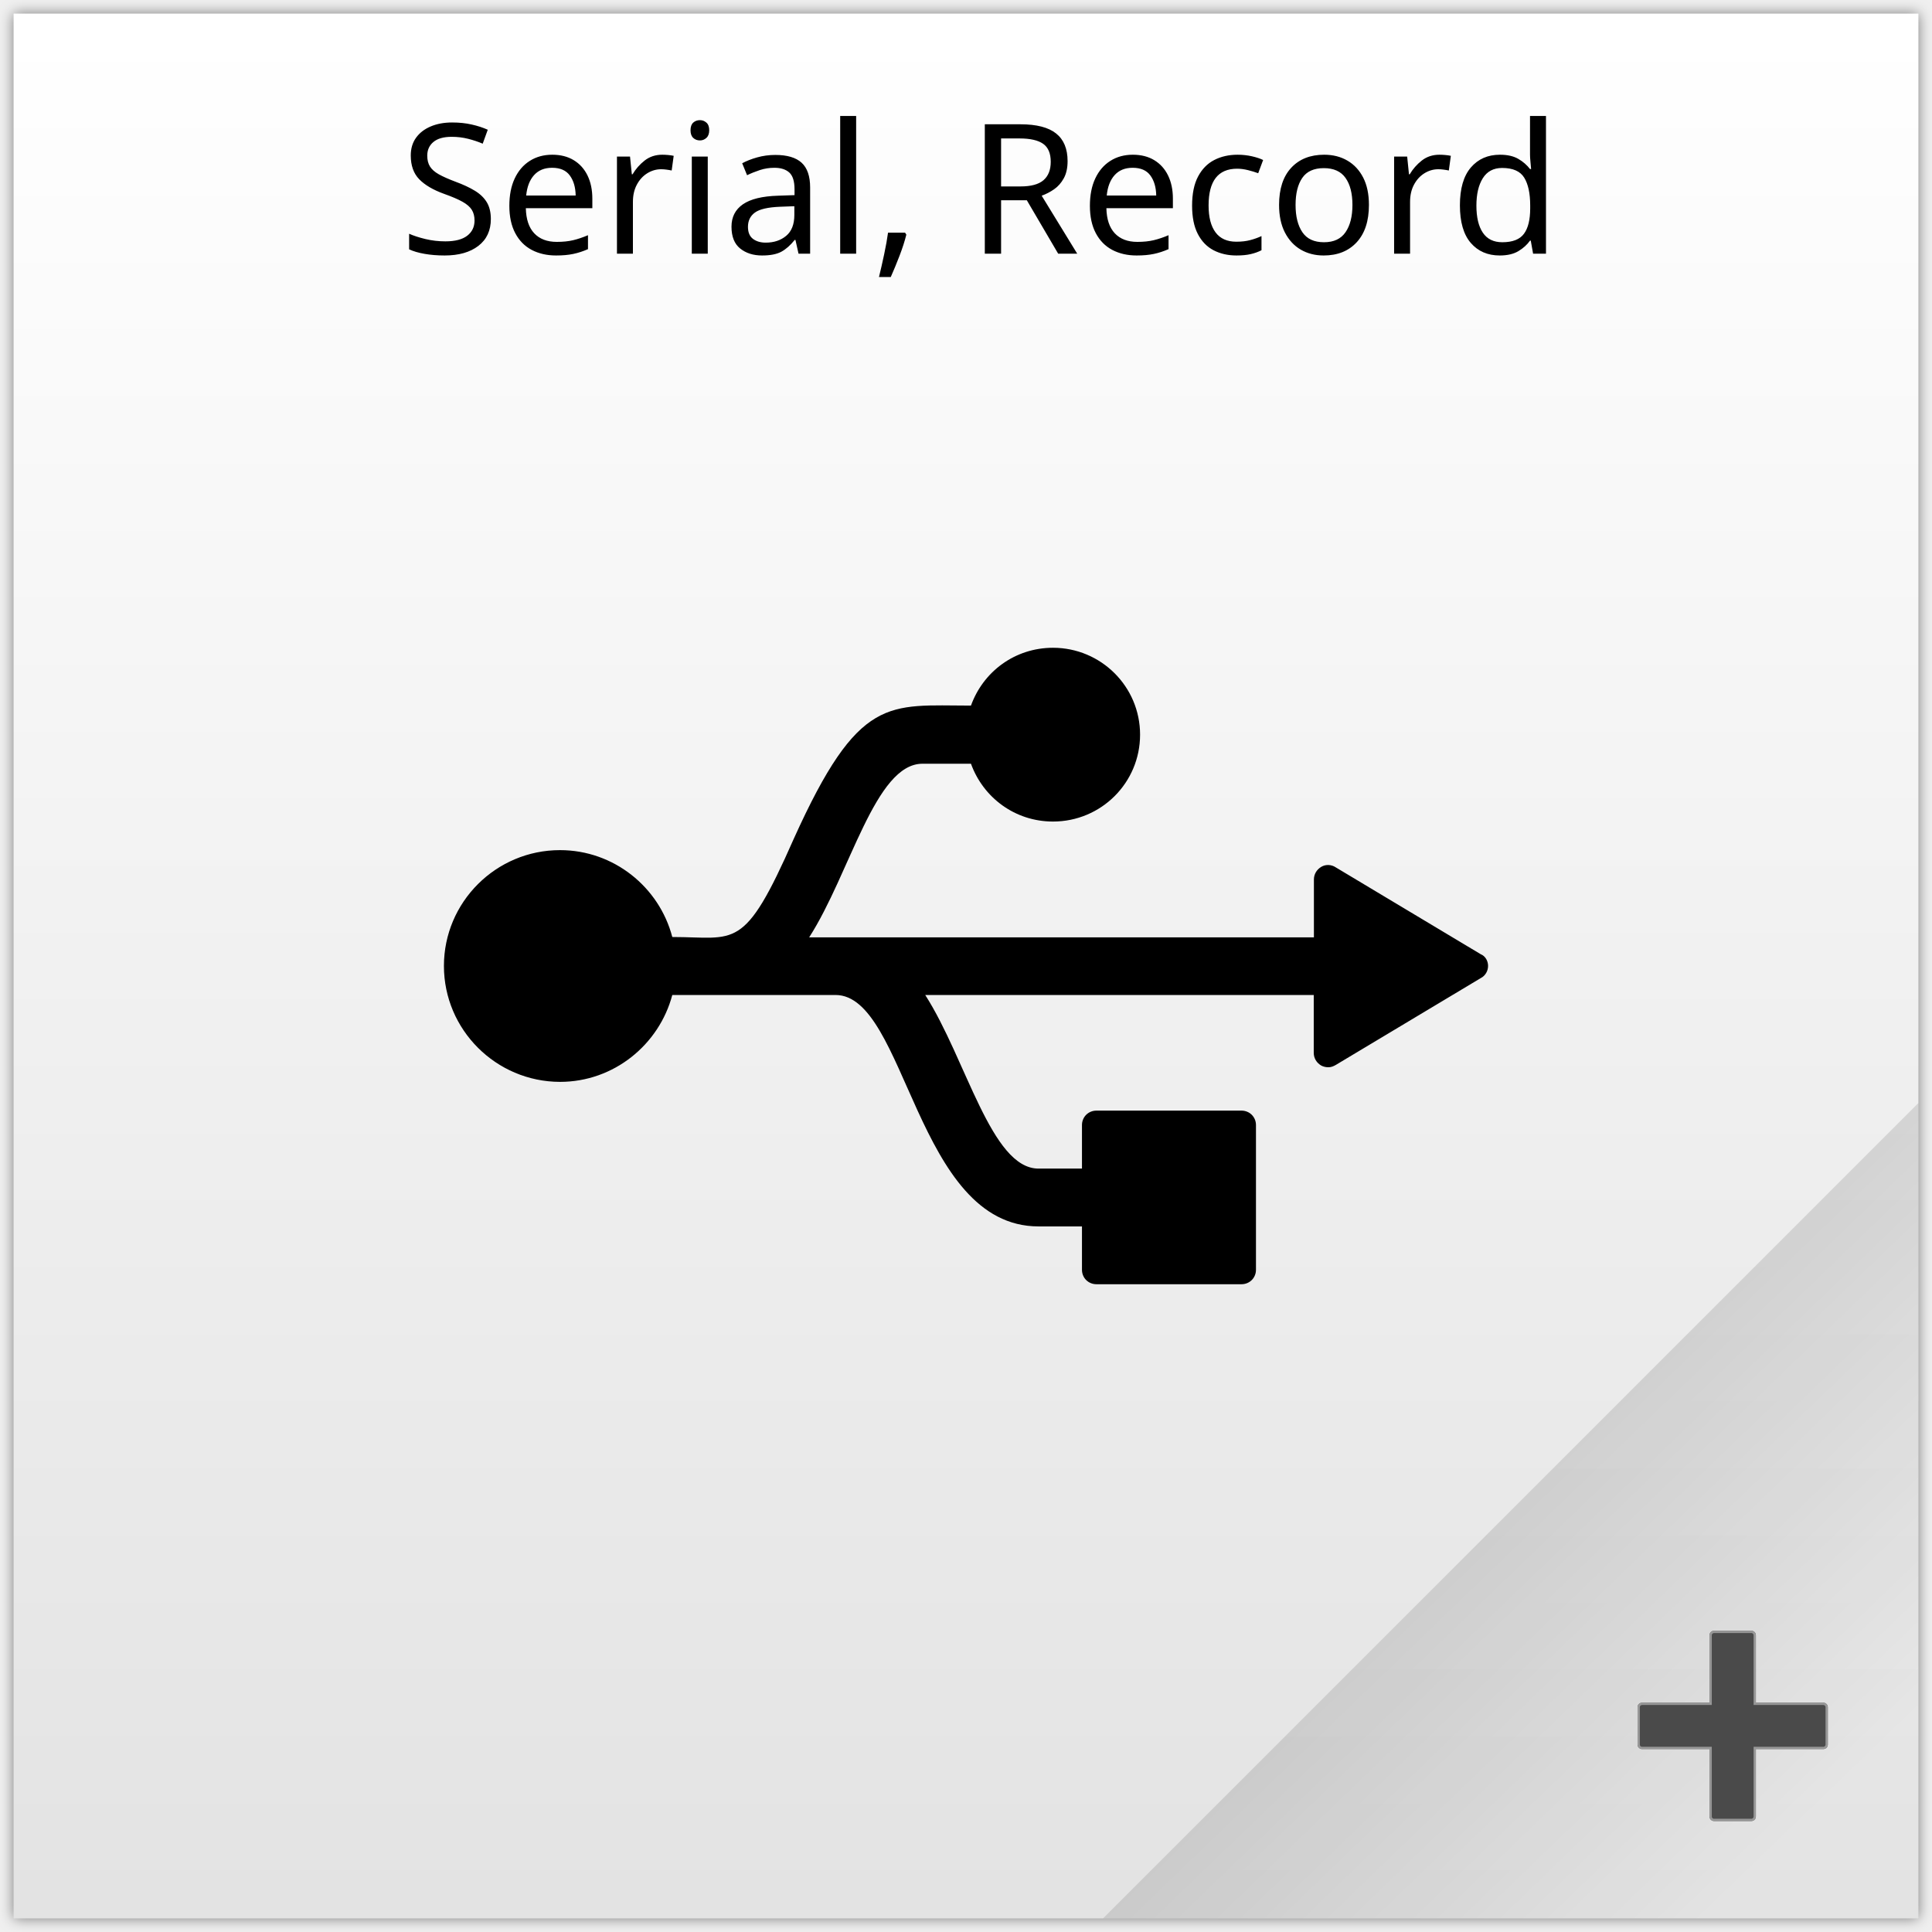
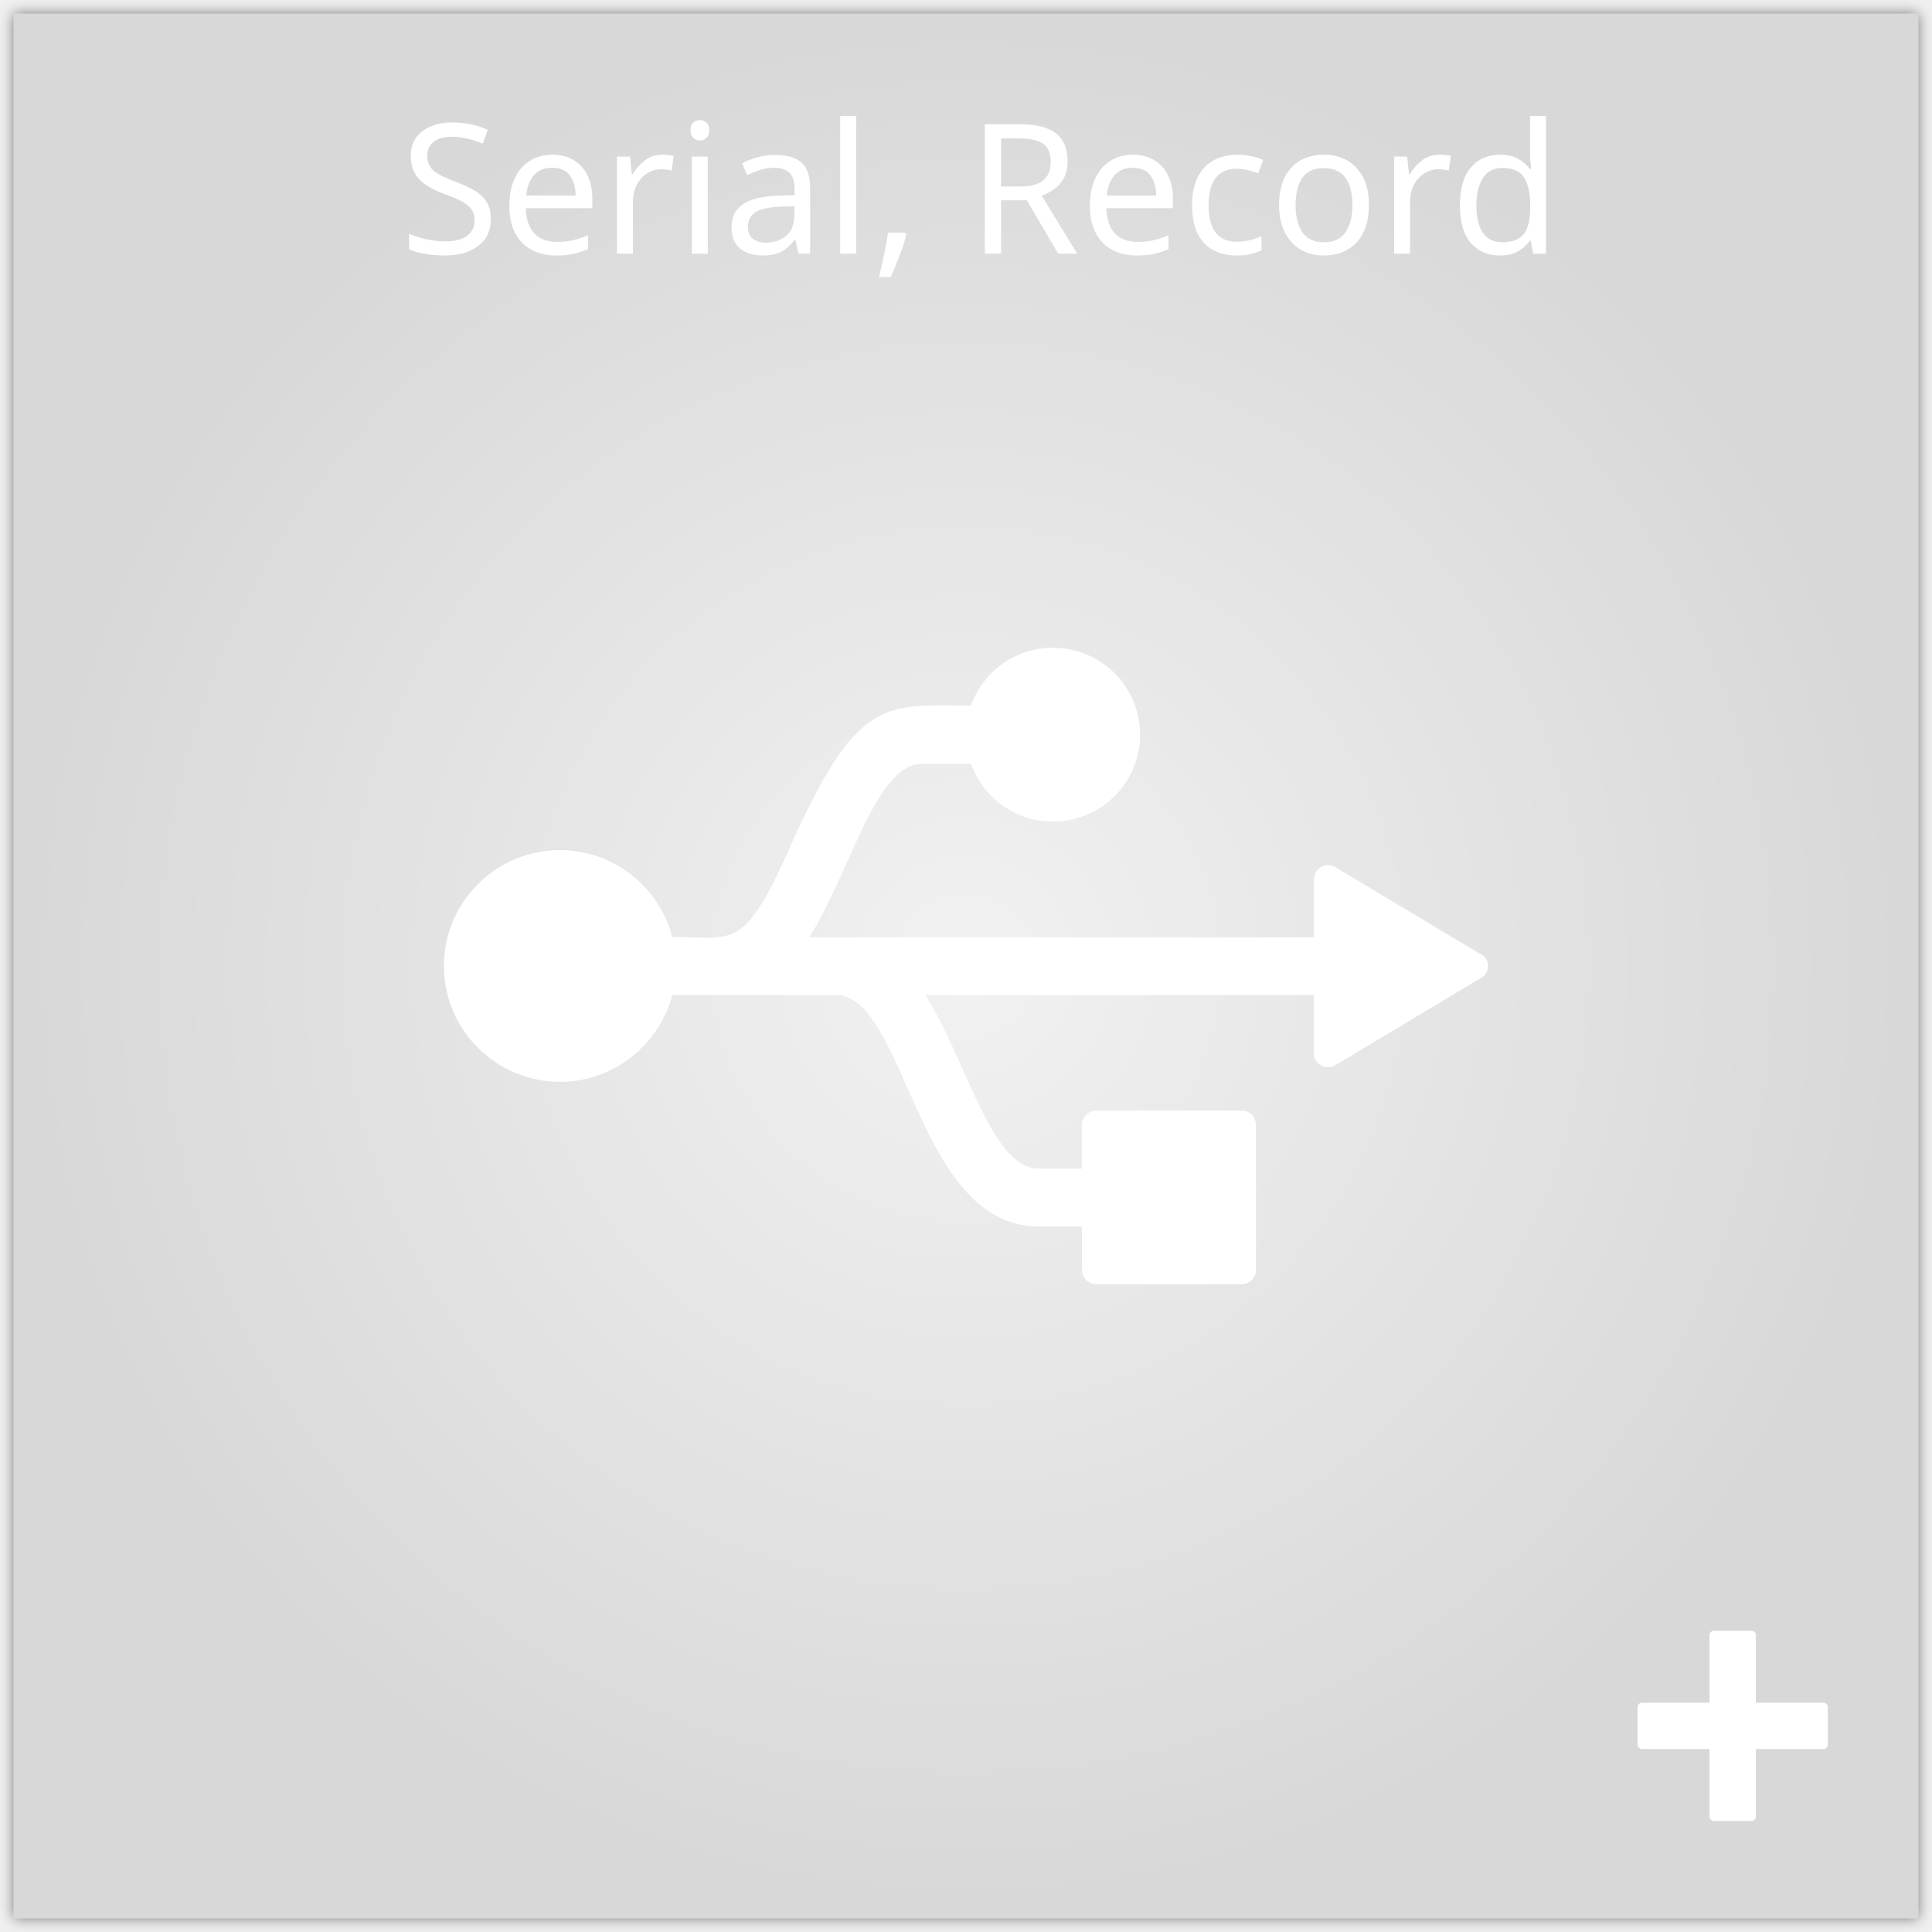
<svg xmlns="http://www.w3.org/2000/svg" xmlns:xlink="http://www.w3.org/1999/xlink" width="853px" height="853px" viewBox="0 0 853 853" version="1.1">
  <defs>
-     <linearGradient x1="50%" y1="0%" x2="50%" y2="100%" id="linearGradient-1">
-       <stop stop-color="#FFFFFF" offset="0%" />
-       <stop stop-color="#E3E3E3" offset="100%" />
-     </linearGradient>
+     <radialGradient cx="50%" cy="50%" fx="50%" fy="50%" r="50%" id="radialGradient-1">
+       <stop stop-color="#FFFFFF" stop-opacity="0.5" offset="0%" />
+       <stop stop-color="#000000" stop-opacity="0.5" offset="100%" />
+     </radialGradient>
    <rect id="path-2" x="0" y="0" width="841" height="841" />
    <filter x="-1.1%" y="-1.1%" width="102.1%" height="102.1%" filterUnits="objectBoundingBox" id="filter-3">
      <feOffset dx="0" dy="0" in="SourceAlpha" result="shadowOffsetOuter1" />
      <feGaussianBlur stdDeviation="3" in="shadowOffsetOuter1" result="shadowBlurOuter1" />
+       <feComposite in="shadowBlurOuter1" in2="SourceAlpha" operator="out" result="shadowBlurOuter1" />
      <feColorMatrix values="0 0 0 0 0   0 0 0 0 0   0 0 0 0 0  0 0 0 0.5 0" type="matrix" in="shadowBlurOuter1" />
    </filter>
-     <linearGradient x1="88.482%" y1="86.122%" x2="50%" y2="46.204%" id="linearGradient-4">
-       <stop stop-color="#FFFFFF" offset="0%" />
-       <stop stop-color="#ACACAC" offset="100%" />
+     <linearGradient x1="87.847%" y1="85.463%" x2="51.633%" y2="47.899%" id="linearGradient-4">
+       <stop stop-color="#454545" offset="0%" />
+       <stop stop-color="#555555" offset="100%" />
    </linearGradient>
-     <path d="M769.235,745.765 L799,745.765 C800.105,745.765 801,746.66 801,747.765 L801,764.235 C801,765.34 800.105,766.235 799,766.235 L769.235,766.235 L769.235,796 C769.235,797.105 768.34,798 767.235,798 L750.765,798 C749.66,798 748.765,797.105 748.765,796 L748.765,766.235 L719,766.235 C717.895,766.235 717,765.34 717,764.235 L717,747.765 C717,746.66 717.895,745.765 719,745.765 L748.765,745.765 L748.765,716 C748.765,714.895 749.66,714 750.765,714 L767.235,714 C768.34,714 769.235,714.895 769.235,716 L769.235,745.765 Z" id="path-5" />
  </defs>
  <g id="Page-1" stroke="none" stroke-width="1" fill="none" fill-rule="evenodd">
    <g id="Artboard-13" transform="translate(-1320, -1238)">
      <g id="Arduino" transform="translate(1326, 1244)">
        <g id="Rectangle">
          <use fill="black" fill-opacity="1" filter="url(#filter-3)" xlink:href="#path-2" />
-           <use fill="url(#linearGradient-1)" fill-rule="evenodd" xlink:href="#path-2" />
+           <use fill-opacity="0.2" fill="url(#radialGradient-1)" fill-rule="evenodd" xlink:href="#path-2" />
        </g>
-         <text id="Serial,-Record" font-family="AvenirNext-Regular, Avenir Next" font-size="80" font-weight="normal" fill="#000000">
+         <text id="Serial,-Record" font-family="AvenirNext-Regular, Avenir Next" font-size="80" font-weight="normal" fill="#FFFFFF">
          <tspan x="170.56" y="106">Serial, Record</tspan>
        </text>
-         <path d="M651,420.464 C651,422.687 649.778,424.838 647.766,425.842 L583.736,464.202 C582.73,464.776 581.724,465.206 580.503,465.206 C579.496,465.206 578.275,464.991 577.269,464.417 C575.257,463.199 574.035,461.191 574.035,458.825 L574.035,433.299 L402.498,433.299 C420.68,461.693 431.603,509.948 452.515,509.948 L471.702,509.948 L471.702,490.732 C471.702,487.147 474.505,484.351 478.098,484.351 L542.128,484.351 C545.721,484.351 548.524,487.147 548.524,490.732 L548.524,554.619 C548.524,558.204 545.721,561 542.128,561 L478.098,561 C474.505,561 471.702,558.204 471.702,554.619 L471.702,535.474 L452.515,535.474 C398.33,535.474 394.234,433.299 362.902,433.299 L290.824,433.299 C285.003,455.24 265.025,471.659 241.238,471.659 C212.996,471.588 190,448.643 190,420.464 C190,392.285 212.996,369.341 241.238,369.341 C265.025,369.341 285.075,385.689 290.824,407.701 C318.922,407.701 322.371,414.513 344.433,364.393 C373.25,300.507 386.186,305.526 422.692,305.526 C428.082,290.54 442.095,280 458.911,280 C480.11,280 497.357,297.137 497.357,318.361 C497.357,339.584 480.182,356.721 458.911,356.721 C442.095,356.721 428.082,346.109 422.692,331.195 L401.277,331.195 C380.365,331.195 369.441,379.522 351.26,407.845 L574.107,407.845 L574.107,382.319 C574.107,379.953 575.328,377.945 577.341,376.726 C579.353,375.507 581.94,375.722 583.736,376.941 L647.766,415.302 C649.778,416.09 651,418.241 651,420.464 Z" id="Shape" fill="#000000" fill-rule="nonzero" />
-         <polygon id="Rectangle-24" fill="url(#linearGradient-4)" opacity="0.363" style="mix-blend-mode: multiply;" points="841 481 841 841 481 841" />
-         <g id="Combined-Shape">
-           <use fill="#4A4A4A" fill-rule="evenodd" xlink:href="#path-5" />
-           <path stroke="#979797" stroke-width="1" d="M799,746.265 L768.735,746.265 L768.735,716 C768.735,715.172 768.064,714.5 767.235,714.5 L750.765,714.5 C749.936,714.5 749.265,715.172 749.265,716 L749.265,746.265 L719,746.265 C718.172,746.265 717.5,746.936 717.5,747.765 L717.5,764.235 C717.5,765.064 718.172,765.735 719,765.735 L749.265,765.735 L749.265,796 C749.265,796.828 749.936,797.5 750.765,797.5 L767.235,797.5 C768.064,797.5 768.735,796.828 768.735,796 L768.735,765.735 L799,765.735 C799.828,765.735 800.5,765.064 800.5,764.235 L800.5,747.765 C800.5,746.936 799.828,746.265 799,746.265 Z" />
-         </g>
+         <path d="M651,420.464 C651,422.687 649.778,424.838 647.766,425.842 L583.736,464.202 C582.73,464.776 581.724,465.206 580.503,465.206 C579.496,465.206 578.275,464.991 577.269,464.417 C575.257,463.199 574.035,461.191 574.035,458.825 L574.035,433.299 L402.498,433.299 C420.68,461.693 431.603,509.948 452.515,509.948 L471.702,509.948 L471.702,490.732 C471.702,487.147 474.505,484.351 478.098,484.351 L542.128,484.351 C545.721,484.351 548.524,487.147 548.524,490.732 L548.524,554.619 C548.524,558.204 545.721,561 542.128,561 L478.098,561 C474.505,561 471.702,558.204 471.702,554.619 L471.702,535.474 L452.515,535.474 C398.33,535.474 394.234,433.299 362.902,433.299 L290.824,433.299 C285.003,455.24 265.025,471.659 241.238,471.659 C212.996,471.588 190,448.643 190,420.464 C190,392.285 212.996,369.341 241.238,369.341 C265.025,369.341 285.075,385.689 290.824,407.701 C318.922,407.701 322.371,414.513 344.433,364.393 C373.25,300.507 386.186,305.526 422.692,305.526 C428.082,290.54 442.095,280 458.911,280 C480.11,280 497.357,297.137 497.357,318.361 C497.357,339.584 480.182,356.721 458.911,356.721 C442.095,356.721 428.082,346.109 422.692,331.195 L401.277,331.195 C380.365,331.195 369.441,379.522 351.26,407.845 L574.107,407.845 L574.107,382.319 C574.107,379.953 575.328,377.945 577.341,376.726 C579.353,375.507 581.94,375.722 583.736,376.941 L647.766,415.302 C649.778,416.09 651,418.241 651,420.464 Z" id="Shape" fill="#FFFFFF" fill-rule="nonzero" />
+         <polygon id="Rectangle-24" fill="url(#linearGradient-4)" opacity="0.176" style="mix-blend-mode: lighten;" points="841 481 841 841 481 841" />
+         <path d="M769.235,745.765 L799,745.765 C800.105,745.765 801,746.66 801,747.765 L801,764.235 C801,765.34 800.105,766.235 799,766.235 L769.235,766.235 L769.235,796 C769.235,797.105 768.34,798 767.235,798 L750.765,798 C749.66,798 748.765,797.105 748.765,796 L748.765,766.235 L719,766.235 C717.895,766.235 717,765.34 717,764.235 L717,747.765 C717,746.66 717.895,745.765 719,745.765 L748.765,745.765 L748.765,716 C748.765,714.895 749.66,714 750.765,714 L767.235,714 C768.34,714 769.235,714.895 769.235,716 L769.235,745.765 Z" id="Combined-Shape" fill="#FFFFFF" />
      </g>
    </g>
  </g>
</svg>
